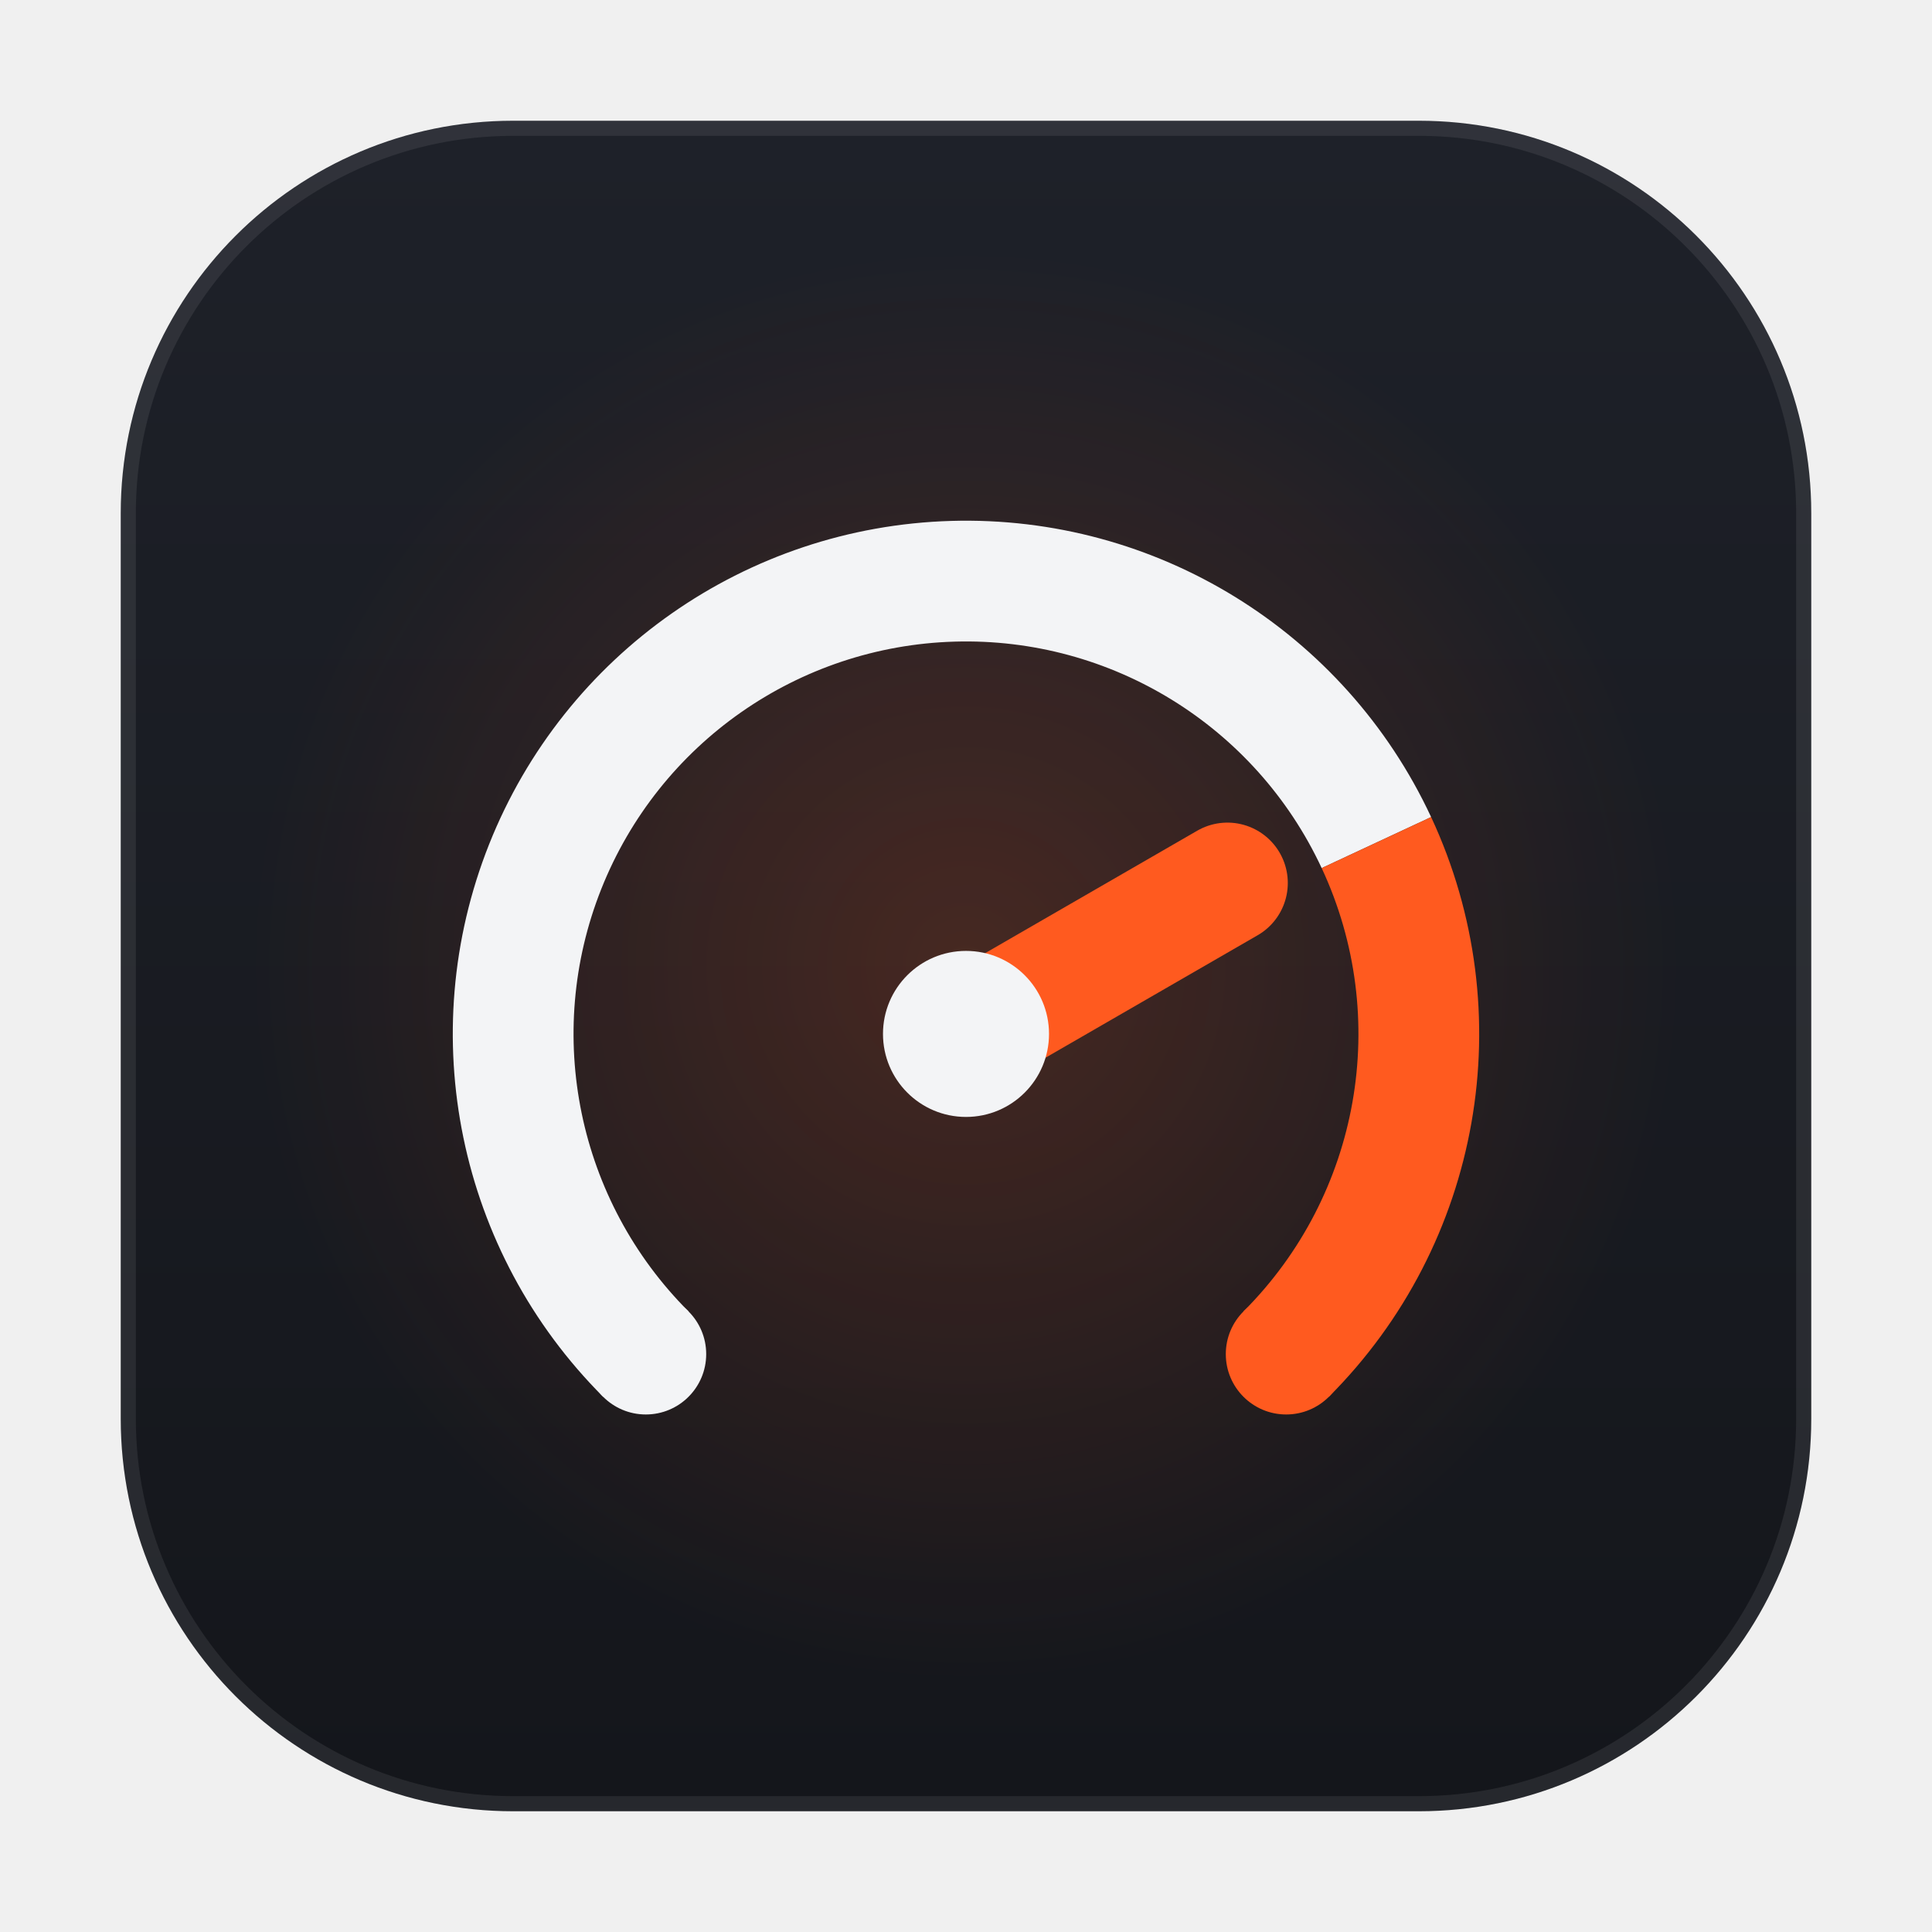
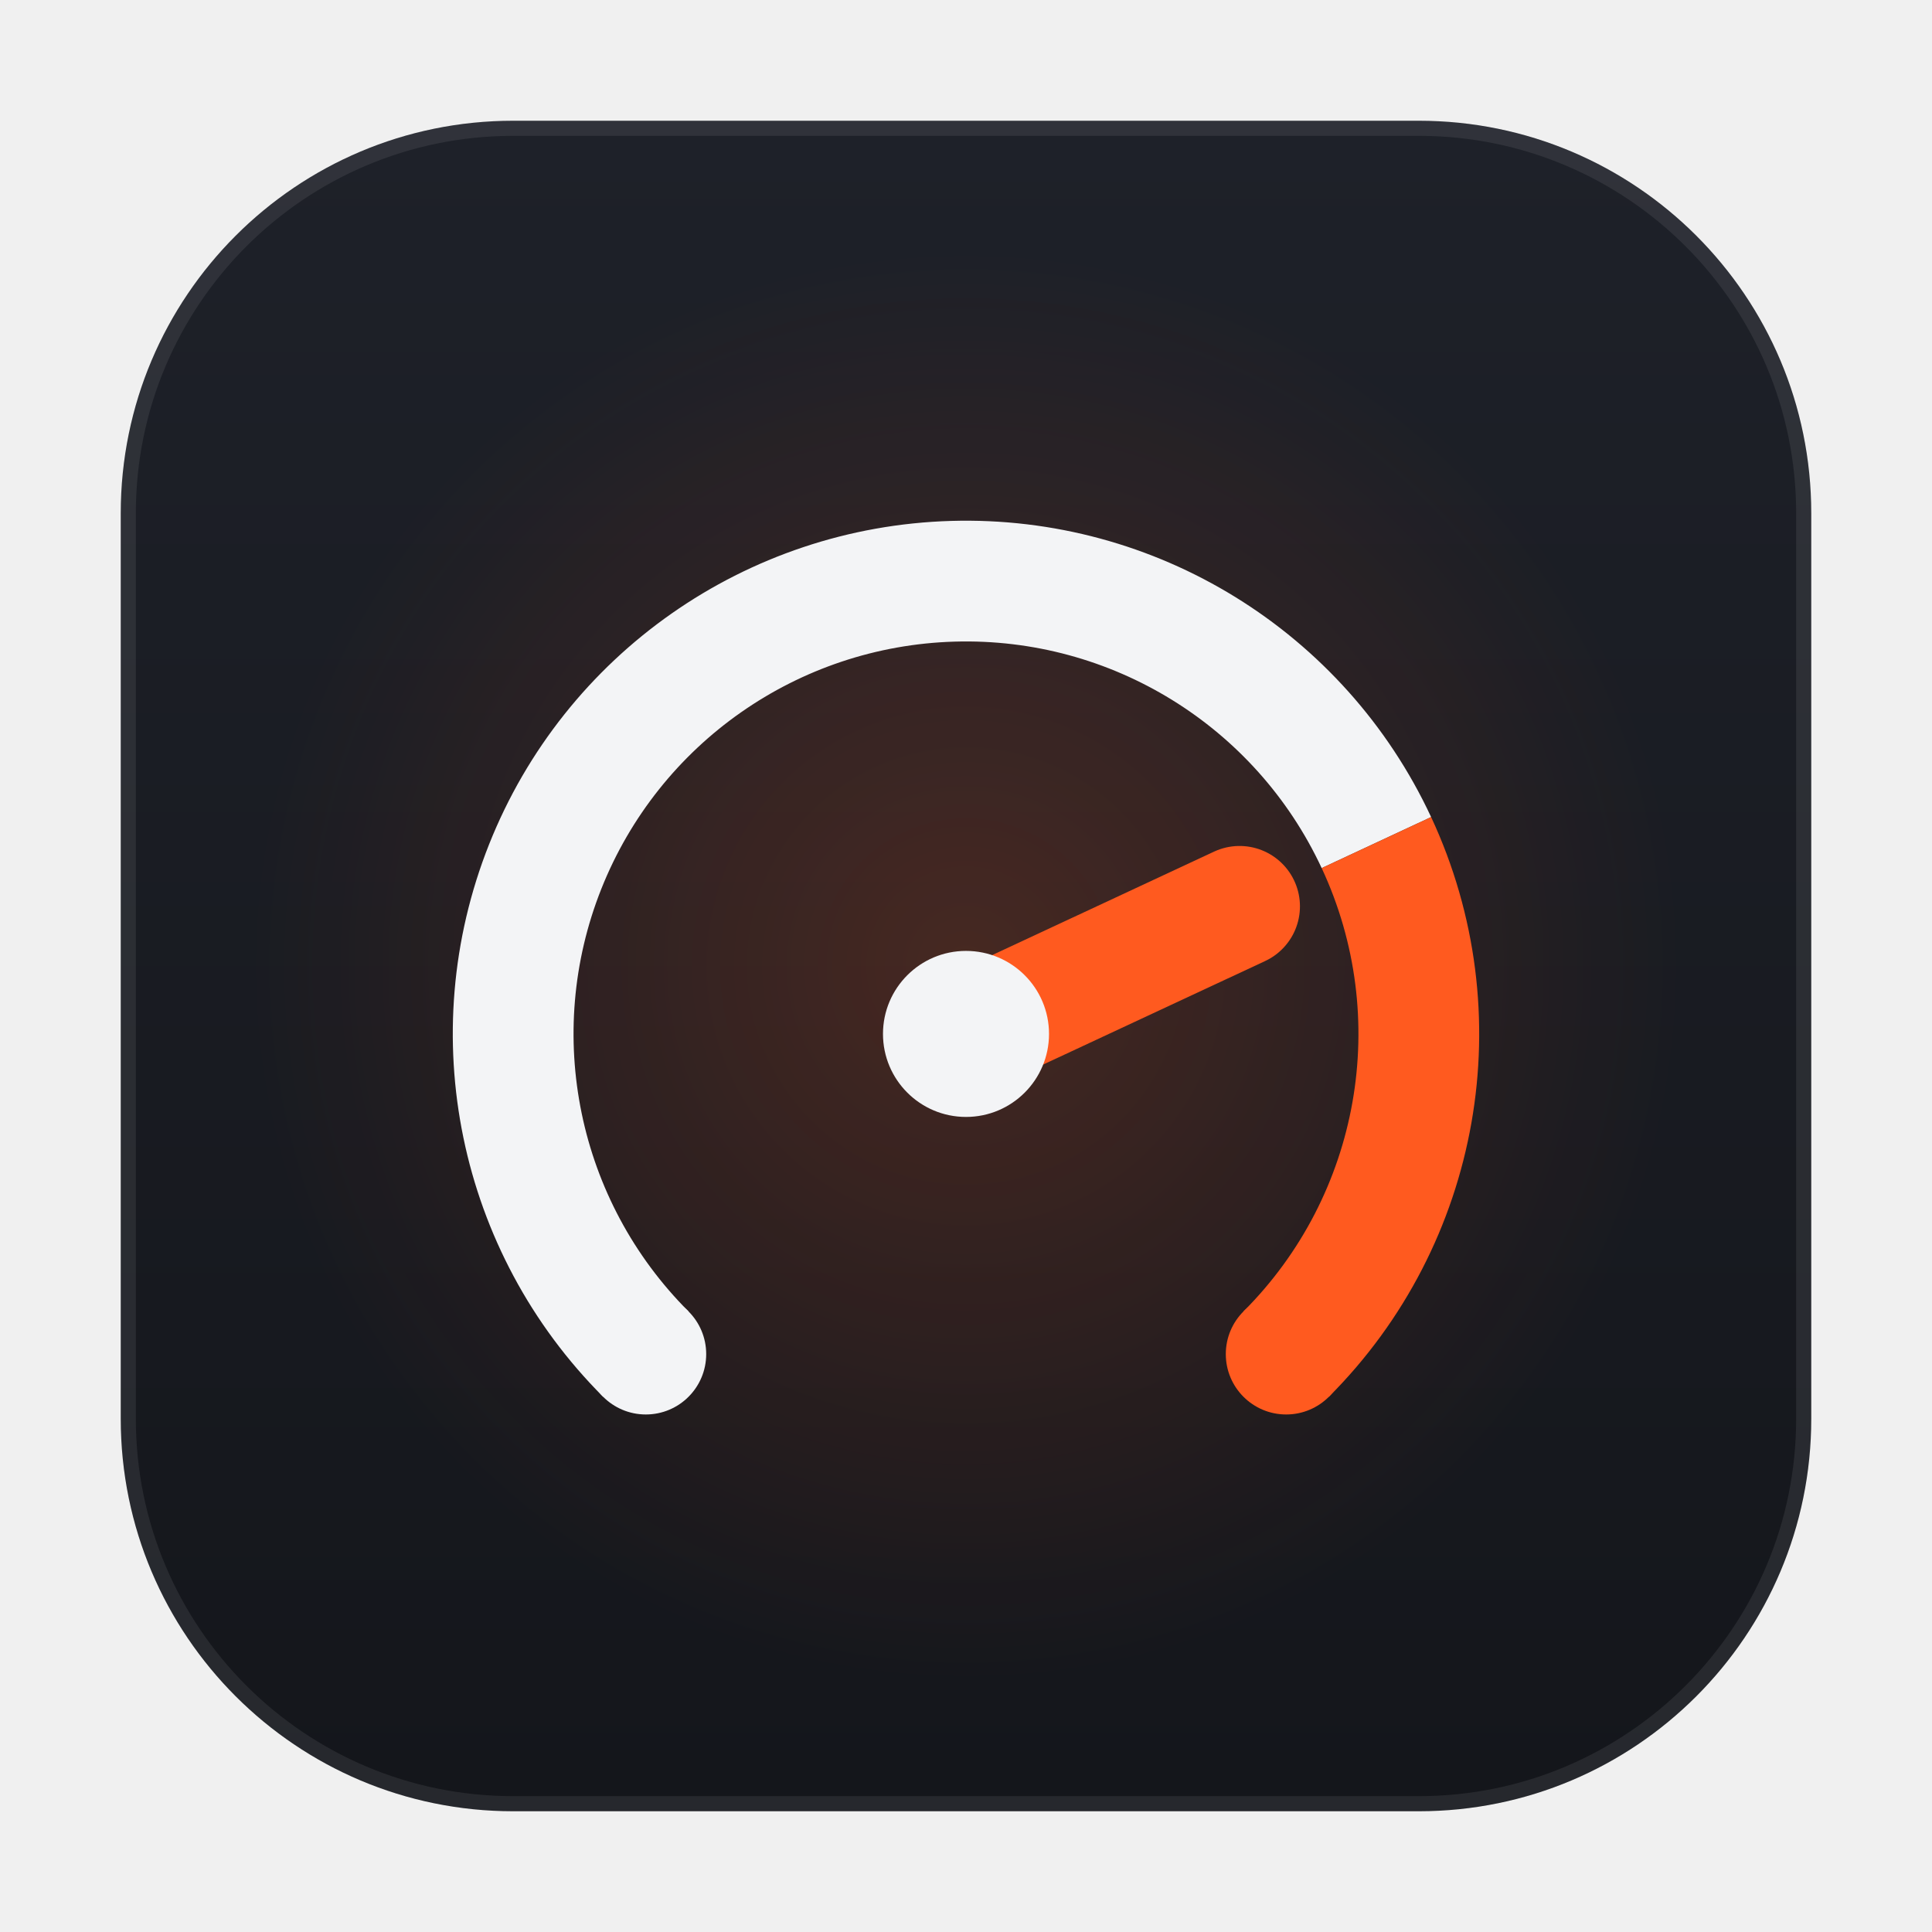
<svg xmlns="http://www.w3.org/2000/svg" viewBox="0 0 512 512" width="512" height="512">
  <defs>
    <linearGradient id="tile" x1="0" y1="0" x2="0" y2="1">
      <stop offset="0" stop-color="#1E2129" />
      <stop offset="1" stop-color="#14161B" />
    </linearGradient>
    <radialGradient id="glow" cx="256" cy="256" r="190" gradientUnits="userSpaceOnUse">
      <stop offset="0" stop-color="#FF5A1F" stop-opacity="0.2" />
      <stop offset="1" stop-color="#FF5A1F" stop-opacity="0" />
    </radialGradient>
  </defs>
  <rect x="32" y="32" width="448" height="448" rx="104" fill="url(#tile)" />
  <rect x="34" y="34" width="444" height="444" rx="102" fill="none" stroke="#FFFFFF" stroke-opacity="0.08" stroke-width="4" />
  <circle cx="256" cy="256" r="190" fill="url(#glow)" />
  <g transform="translate(0 16)">
    <path d="M 171.15 342.85 A 120 120 0 1 1 364.76 207.29" fill="none" stroke="#F3F4F6" stroke-width="32" />
    <circle cx="171.15" cy="342.85" r="16" fill="#F3F4F6" />
    <path d="M 364.76 207.29 A 120 120 0 0 1 340.85 342.85" fill="none" stroke="#FF5A1F" stroke-width="32" />
    <circle cx="340.85" cy="342.85" r="16" fill="#FF5A1F" />
-     <path d="M 256 258 L 325.28 218.00" fill="none" stroke="#FF5A1F" stroke-width="32" stroke-linecap="round" />
+     <path d="M 256 258 L 328.50 224.19" fill="none" stroke="#FF5A1F" stroke-width="32" stroke-linecap="round" />
    <circle cx="256" cy="258" r="22" fill="#F3F4F6" />
  </g>
</svg>
